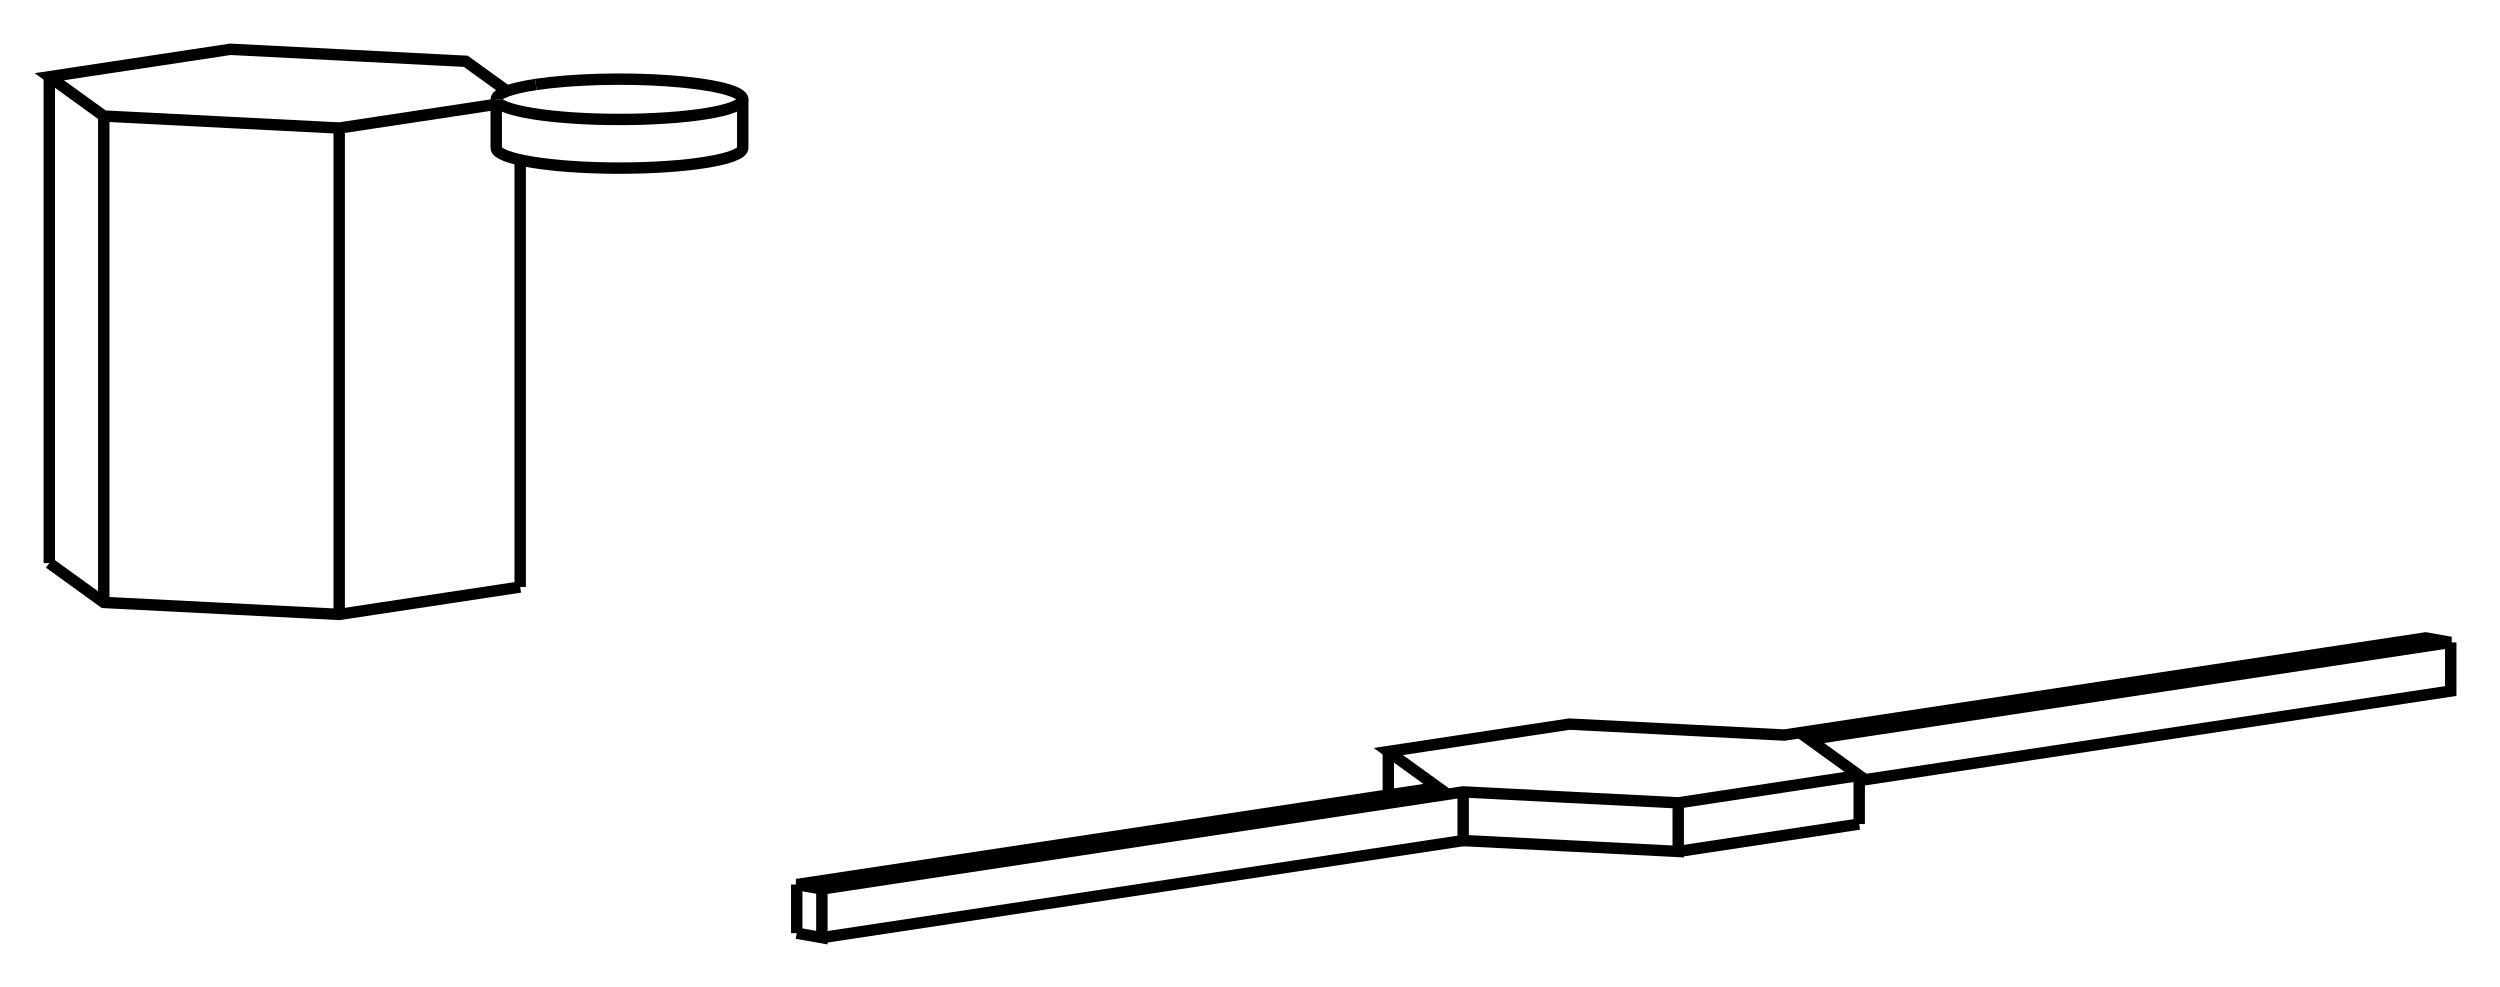
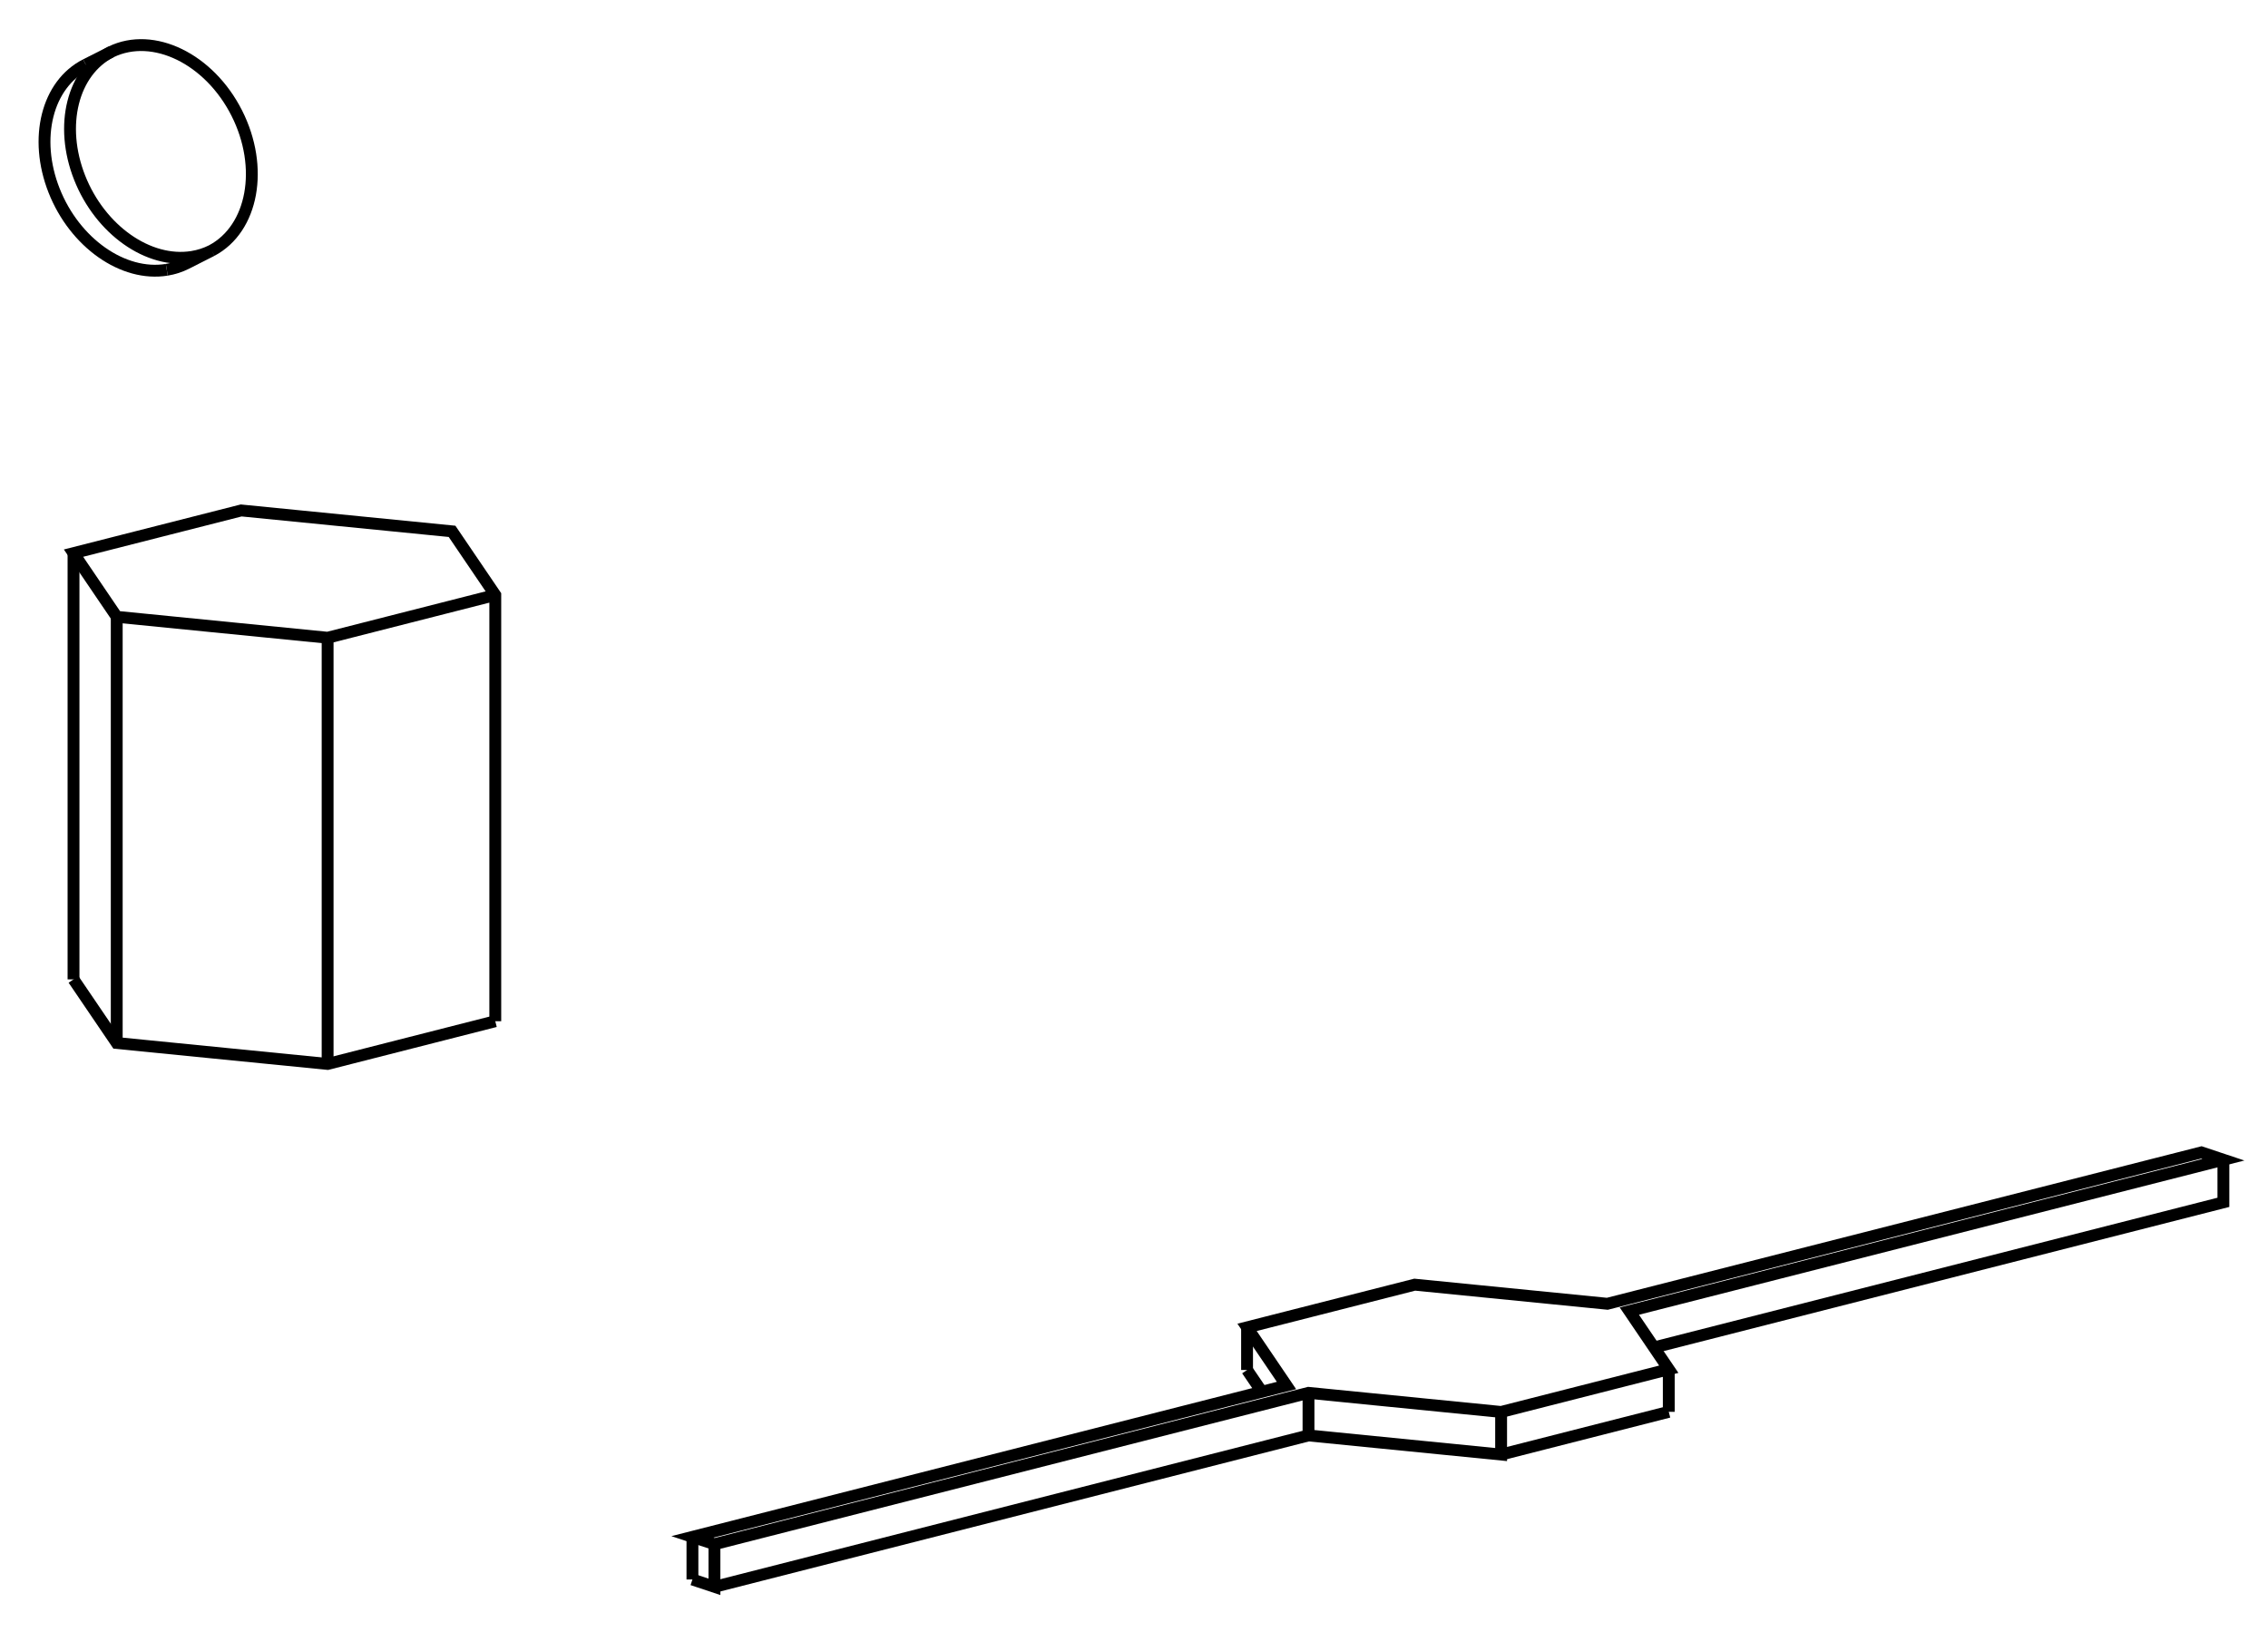
- <svg xmlns="http://www.w3.org/2000/svg" version="1.1" viewBox="-19.355 -8.642 50.707 20.018" fill="none" stroke="black" stroke-width="0.6%" vector-effect="non-scaling-stroke">
-   <path d="M -8.804 3.264 L -8.804 -5.399" />
-   <path d="M -9.072 -6.795 L -9.908 -7.399 L -14.684 -7.642 L -18.355 -7.086 L -17.25 -6.288 L -12.475 -6.045 L -9.29 -6.527" />
-   <path d="M -18.355 2.779 L -18.355 -7.086" />
-   <path d="M -17.25 3.577 L -17.25 -6.288" />
-   <path d="M -18.355 2.779 L -17.25 3.577 L -12.475 3.82 L -8.804 3.264" />
-   <path d="M -12.475 3.82 L -12.475 -6.045" />
-   <path d="M -8.487 -6.928 A 2.5 0.409 360 0 1 -4.29 -6.628 A 2.5 0.409 360 0 1 -9.29 -6.628 L -9.29 -5.641 A 2.5 0.409 180 0 0 -4.29 -5.641" />
-   <path d="M -9.29 -6.628 A 2.5 0.409 360 0 1 -8.487 -6.928" />
-   <path d="M 18.355 7.086 L 17.346 6.357 L 30.353 4.387 L 29.844 4.297 L 16.836 6.267 L 12.475 6.045 L 8.804 6.601 L 9.813 7.33 L -3.195 9.299 L -2.685 9.39 L 10.322 7.42 L 14.684 7.642 L 18.355 7.086 Z" />
-   <path d="M 18.355 8.072 L 18.355 7.086" />
-   <path d="M 18.355 7.19 L 30.353 5.374 L 30.353 4.387" />
-   <path d="M -3.195 10.286 L -2.685 10.376 L -2.685 9.39" />
-   <path d="M -2.685 10.376 L 10.322 8.407 L 10.322 7.42" />
-   <path d="M 10.322 8.407 L 14.684 8.628 L 14.684 7.642" />
-   <path d="M 14.684 8.628 L 18.355 8.072" />
-   <path d="M 8.804 7.483 L 8.804 6.601" />
-   <path d="M -3.195 10.286 L -3.195 9.299" />
-   <path d="M -4.29 -6.628 L -4.29 -5.641" />
+ <svg xmlns="http://www.w3.org/2000/svg" version="1.1" viewBox="-18.639 -16.58 50.903 36.616" fill="none" stroke="black" stroke-width="0.6%" vector-effect="non-scaling-stroke">
+   <path d="M -7.523 6.341 L -7.523 -3.225 L -8.493 -4.654 L -13.226 -5.123 L -16.989 -4.165 L -16.019 -2.736 L -11.286 -2.266 L -7.523 -3.225" />
+   <path d="M -16.989 5.402 L -16.989 -4.165" />
+   <path d="M -16.019 6.83 L -16.019 -2.736" />
+   <path d="M -16.989 5.402 L -16.019 6.83 L -11.286 7.3 L -7.523 6.341" />
+   <path d="M -11.286 7.3 L -11.286 -2.266" />
+   <path d="M -14.896 -10.525 A 2.5 1.923 243.163 0 0 -14.457 -10.667 L -13.887 -10.956 A 2.5 1.923 63.163 0 1 -14.326 -10.814 A 2.5 1.923 63.163 0 1 -16.144 -15.417 A 2.5 1.923 63.163 0 1 -13.887 -10.956" />
+   <path d="M -16.714 -15.129 A 2.5 1.923 243.163 0 0 -14.896 -10.525" />
+   <path d="M 18.815 14.152 L 17.93 12.847 L 31.263 9.45 L 30.769 9.285 L 17.436 12.683 L 13.113 12.254 L 9.35 13.212 L 10.235 14.517 L -3.098 17.915 L -2.604 18.079 L 10.729 14.682 L 15.052 15.111 L 18.815 14.152 Z" />
+   <path d="M 18.815 15.108 L 18.815 14.152" />
+   <path d="M 18.483 13.663 L 31.263 10.406 L 31.263 9.45" />
+   <path d="M 9.35 14.169 L 9.682 14.658" />
+   <path d="M -3.098 18.871 L -2.604 19.036 L -2.604 18.079" />
+   <path d="M -2.604 19.036 L 10.729 15.638 L 10.729 14.682" />
+   <path d="M 10.729 15.638 L 15.052 16.067 L 15.052 15.111" />
+   <path d="M 15.052 16.067 L 18.815 15.108" />
+   <path d="M 9.35 14.169 L 9.35 13.212" />
+   <path d="M -3.098 18.871 L -3.098 17.915" />
+   <path d="M -16.714 -15.129 L -16.144 -15.417" />
</svg>
